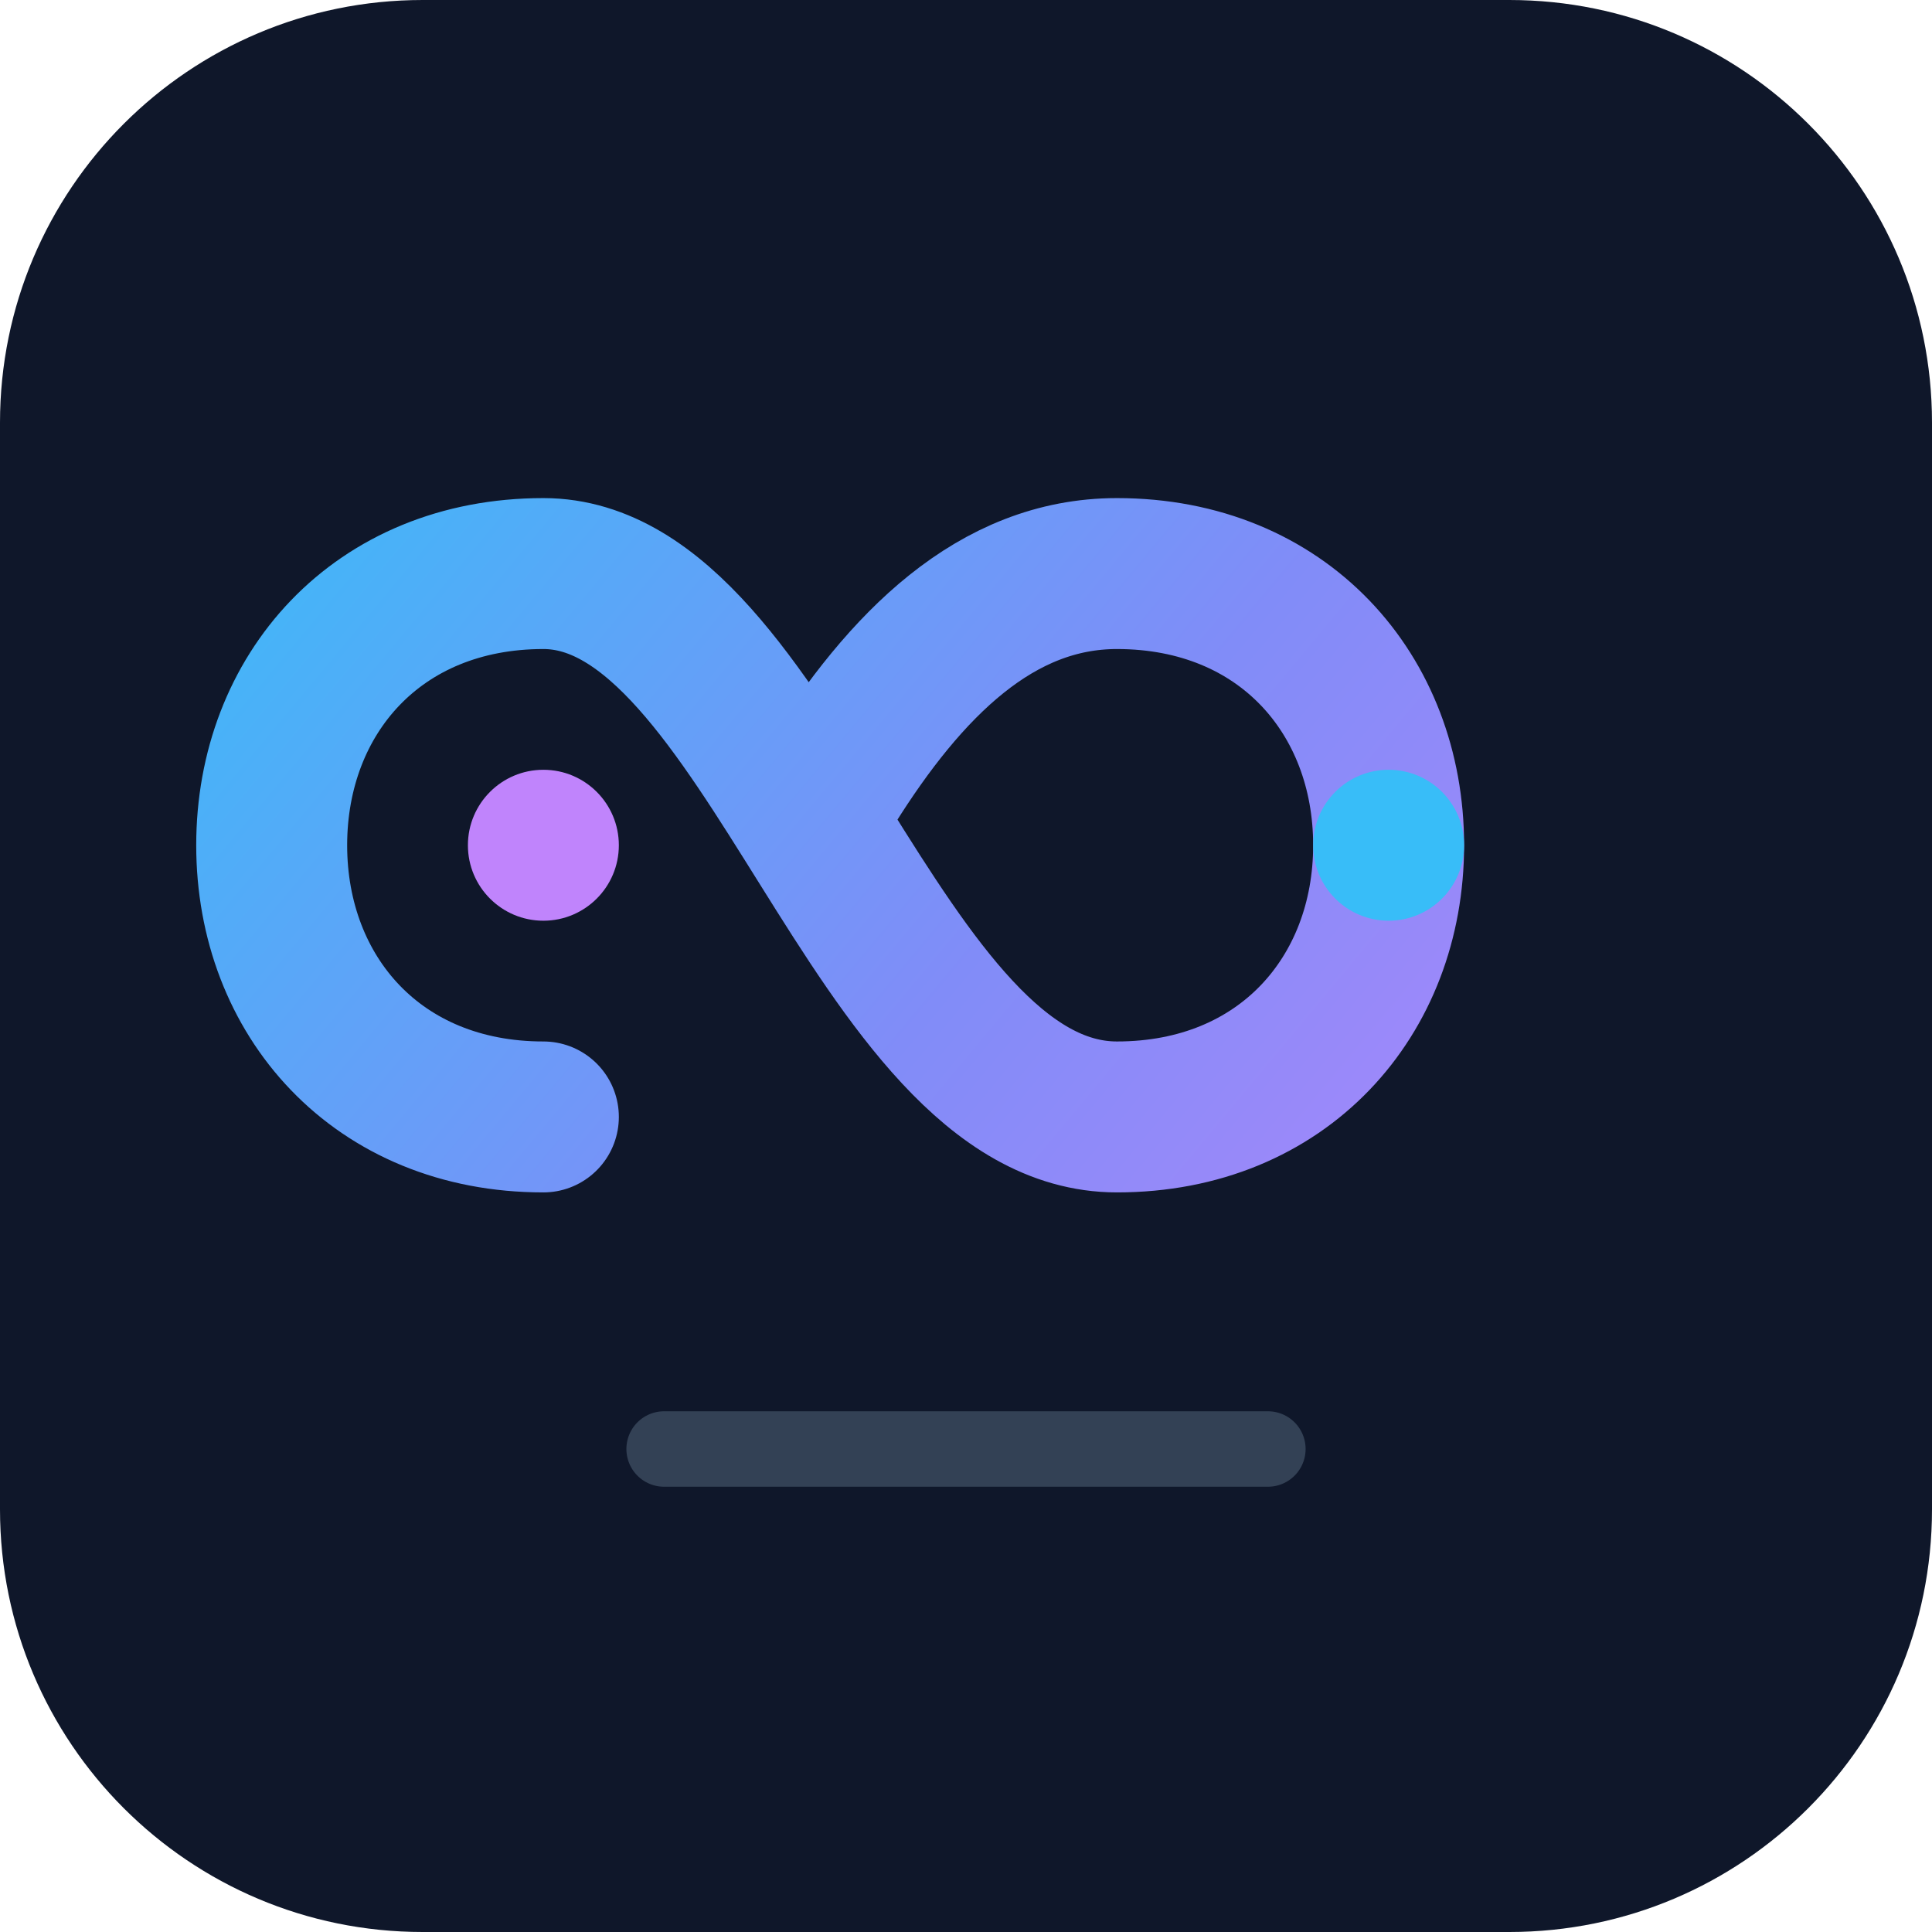
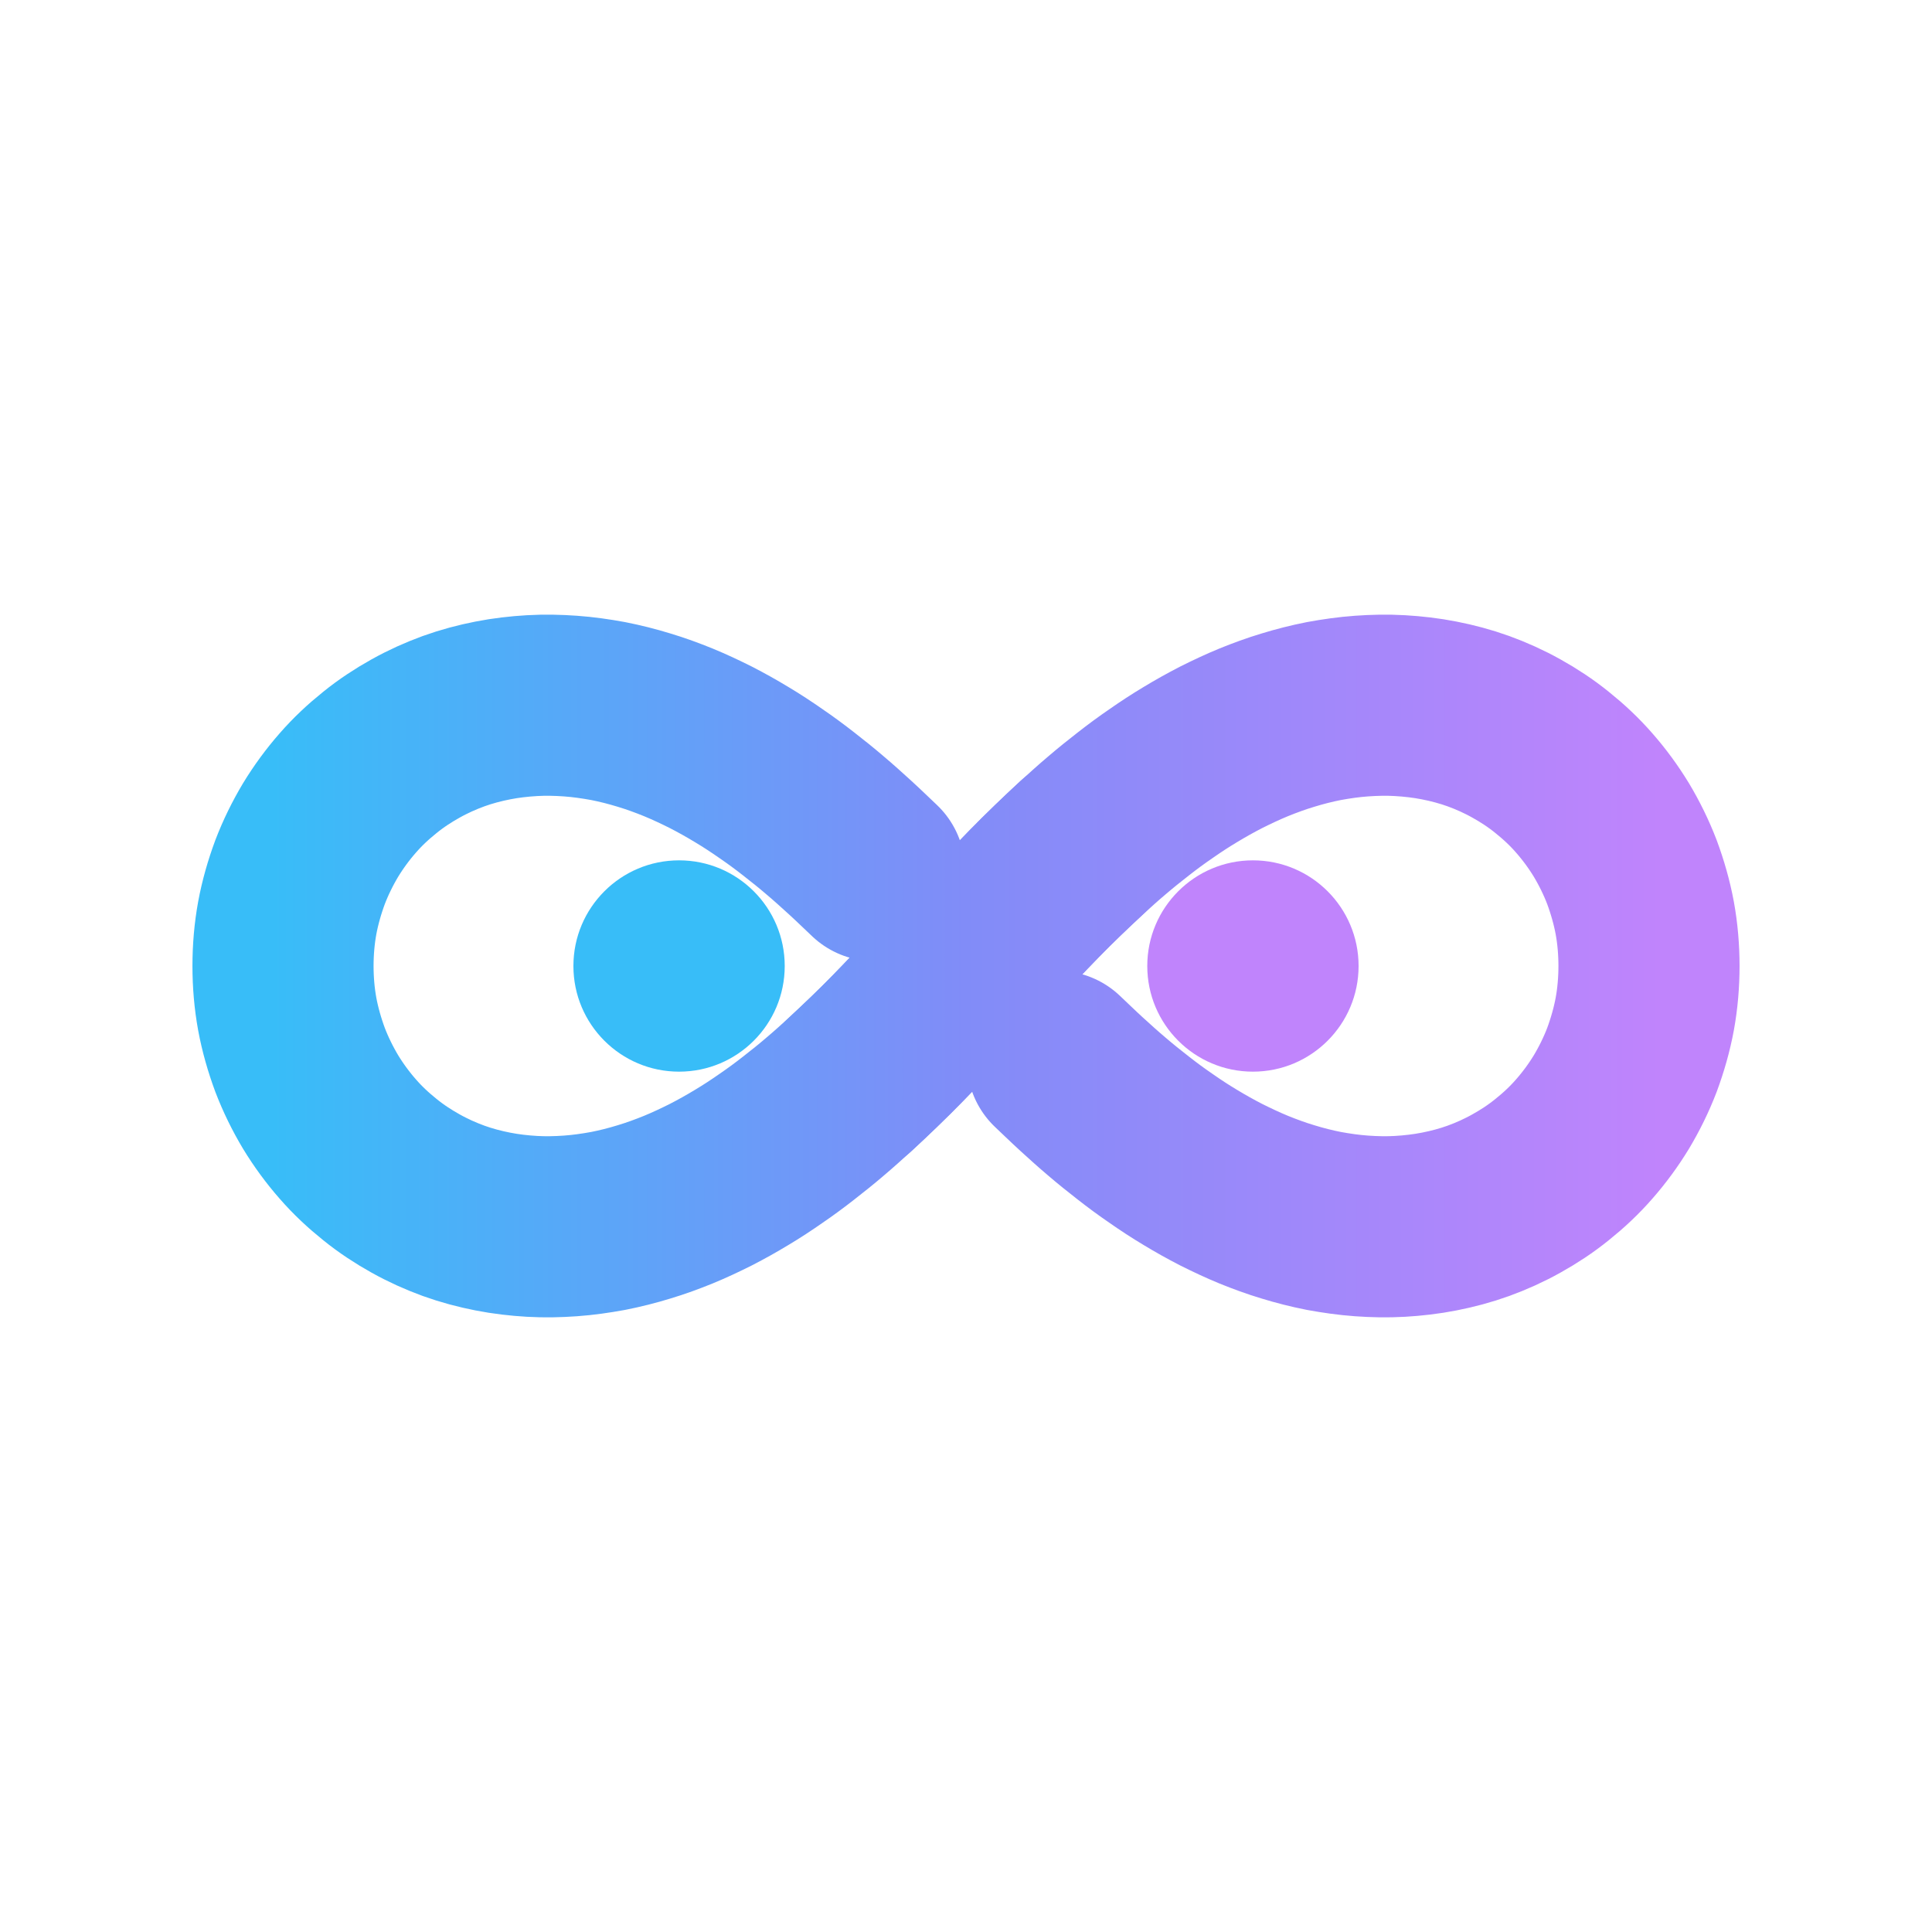
- <svg xmlns="http://www.w3.org/2000/svg" viewBox="0 0 128 128" fill="none">
+ <svg xmlns="http://www.w3.org/2000/svg" viewBox="0 0 128 128" fill="none" role="img" aria-label="Floating Loop">
  <defs>
-     <linearGradient id="fl-grad" x1="16" y1="24" x2="112" y2="104" gradientUnits="userSpaceOnUse">
+     <linearGradient id="fl-ribbon" x1="18" y1="64" x2="110" y2="64" gradientUnits="userSpaceOnUse">
      <stop offset="0%" stop-color="#38BDF8" />
      <stop offset="50%" stop-color="#818CF8" />
      <stop offset="100%" stop-color="#C084FC" />
    </linearGradient>
  </defs>
-   <rect width="128" height="128" rx="28" fill="#0F172A" />
-   <path d="M36 74c-11 0-18-8-18-18s7-18 18-18c15 0 22 36 38 36 11 0 18-8 18-18s-7-18-18-18c-8 0-14 6-19 14" stroke="url(#fl-grad)" stroke-width="10" stroke-linecap="round" stroke-linejoin="round" />
-   <circle cx="92" cy="56" r="5" fill="#38BDF8" />
-   <circle cx="36" cy="56" r="5" fill="#C084FC" />
-   <path d="M44 96h40" stroke="#334155" stroke-width="5" stroke-linecap="round" />
+   <path d="M 57.94 57.68 C 57.67 57.43 56.88 56.66 56.33 56.16 C 55.78 55.66 55.23 55.16 54.66 54.68 C 54.09 54.19 53.50 53.72 52.91 53.26 C 52.31 52.79 51.70 52.34 51.07 51.91 C 50.44 51.47 49.80 51.05 49.13 50.65 C 48.47 50.25 47.79 49.87 47.09 49.51 C 46.39 49.16 45.67 48.82 44.94 48.52 C 44.20 48.22 43.44 47.94 42.67 47.71 C 41.89 47.47 41.10 47.27 40.29 47.11 C 39.47 46.96 38.64 46.84 37.80 46.78 C 36.96 46.72 36.11 46.70 35.25 46.75 C 34.39 46.80 33.51 46.90 32.65 47.07 C 31.78 47.24 30.91 47.47 30.05 47.78 C 29.20 48.09 28.35 48.47 27.53 48.93 C 26.72 49.38 25.91 49.91 25.16 50.52 C 24.41 51.12 23.68 51.80 23.03 52.55 C 22.38 53.29 21.77 54.12 21.24 54.99 C 20.72 55.86 20.25 56.81 19.88 57.78 C 19.52 58.75 19.22 59.79 19.03 60.82 C 18.84 61.86 18.75 62.94 18.75 64.00 C 18.75 65.06 18.84 66.14 19.03 67.18 C 19.22 68.21 19.52 69.25 19.88 70.22 C 20.25 71.19 20.72 72.14 21.24 73.01 C 21.77 73.88 22.38 74.71 23.03 75.45 C 23.68 76.20 24.41 76.88 25.16 77.48 C 25.91 78.09 26.72 78.62 27.53 79.07 C 28.35 79.53 29.20 79.91 30.05 80.22 C 30.91 80.53 31.78 80.76 32.65 80.93 C 33.51 81.10 34.39 81.20 35.25 81.25 C 36.11 81.30 36.96 81.28 37.80 81.22 C 38.64 81.16 39.47 81.04 40.29 80.89 C 41.10 80.73 41.89 80.53 42.67 80.29 C 43.44 80.06 44.20 79.78 44.94 79.48 C 45.67 79.18 46.39 78.84 47.09 78.49 C 47.79 78.13 48.47 77.75 49.13 77.35 C 49.80 76.95 50.44 76.53 51.07 76.09 C 51.70 75.66 52.31 75.21 52.91 74.74 C 53.50 74.28 54.09 73.81 54.66 73.32 C 55.23 72.84 55.78 72.34 56.33 71.84 C 56.88 71.34 57.41 70.83 57.94 70.32 C 58.47 69.81 58.99 69.29 59.50 68.77 C 60.01 68.24 60.52 67.72 61.02 67.19 C 61.52 66.66 62.02 66.13 62.52 65.60 C 63.01 65.07 63.51 64.53 64.00 64.00 C 64.49 63.47 64.99 62.93 65.48 62.40 C 65.98 61.87 66.48 61.34 66.98 60.81 C 67.48 60.28 67.99 59.76 68.50 59.23 C 69.01 58.71 69.53 58.19 70.06 57.68 C 70.59 57.17 71.12 56.66 71.67 56.16 C 72.22 55.66 72.77 55.16 73.34 54.68 C 73.91 54.19 74.50 53.72 75.09 53.26 C 75.69 52.79 76.30 52.34 76.93 51.91 C 77.56 51.47 78.20 51.05 78.87 50.65 C 79.53 50.25 80.21 49.87 80.91 49.51 C 81.61 49.16 82.33 48.82 83.06 48.52 C 83.80 48.22 84.56 47.94 85.33 47.71 C 86.11 47.47 86.90 47.27 87.71 47.11 C 88.53 46.96 89.36 46.84 90.20 46.78 C 91.04 46.72 91.89 46.70 92.75 46.75 C 93.61 46.80 94.49 46.90 95.35 47.07 C 96.22 47.24 97.09 47.47 97.95 47.78 C 98.80 48.09 99.65 48.47 100.47 48.93 C 101.28 49.38 102.09 49.91 102.84 50.52 C 103.59 51.12 104.32 51.80 104.97 52.55 C 105.62 53.29 106.23 54.12 106.76 54.99 C 107.28 55.86 107.75 56.81 108.12 57.78 C 108.48 58.75 108.78 59.79 108.97 60.82 C 109.16 61.86 109.25 62.94 109.25 64.00 C 109.25 65.06 109.16 66.14 108.97 67.18 C 108.78 68.21 108.48 69.25 108.12 70.22 C 107.75 71.19 107.28 72.14 106.76 73.01 C 106.23 73.88 105.62 74.71 104.97 75.45 C 104.32 76.20 103.59 76.88 102.84 77.48 C 102.09 78.09 101.28 78.62 100.47 79.07 C 99.65 79.53 98.80 79.91 97.95 80.22 C 97.09 80.53 96.22 80.76 95.35 80.93 C 94.49 81.10 93.61 81.20 92.75 81.25 C 91.89 81.30 91.04 81.28 90.20 81.22 C 89.36 81.16 88.53 81.04 87.71 80.89 C 86.90 80.73 86.11 80.53 85.33 80.29 C 84.56 80.06 83.80 79.78 83.06 79.48 C 82.33 79.18 81.61 78.84 80.91 78.49 C 80.21 78.13 79.53 77.75 78.87 77.35 C 78.20 76.95 77.56 76.53 76.93 76.09 C 76.30 75.66 75.69 75.21 75.09 74.74 C 74.50 74.28 73.91 73.81 73.34 73.32 C 72.77 72.84 72.22 72.34 71.67 71.84 C 71.12 71.34 70.33 70.57 70.06 70.32" fill="none" stroke="url(#fl-ribbon)" stroke-width="12" stroke-linecap="round" stroke-linejoin="round" />
+   <path d="M 56.33 71.84 C 56.60 71.59 57.41 70.83 57.94 70.32 C 58.47 69.81 58.99 69.29 59.50 68.77 C 60.01 68.24 60.52 67.72 61.02 67.19 C 61.52 66.66 62.02 66.13 62.52 65.60 C 63.01 65.07 63.51 64.53 64.00 64.00 C 64.49 63.47 64.99 62.93 65.48 62.40 C 65.98 61.87 66.48 61.34 66.98 60.81 C 67.48 60.28 67.99 59.76 68.50 59.23 C 69.01 58.71 69.53 58.19 70.06 57.68 C 70.59 57.17 71.40 56.41 71.67 56.16" fill="none" stroke="url(#fl-ribbon)" stroke-width="12" stroke-linecap="round" stroke-linejoin="round" />
+   <circle cx="44.99" cy="64.00" r="7" fill="#38BDF8" />
+   <circle cx="83.01" cy="64.00" r="7" fill="#C084FC" />
</svg>
